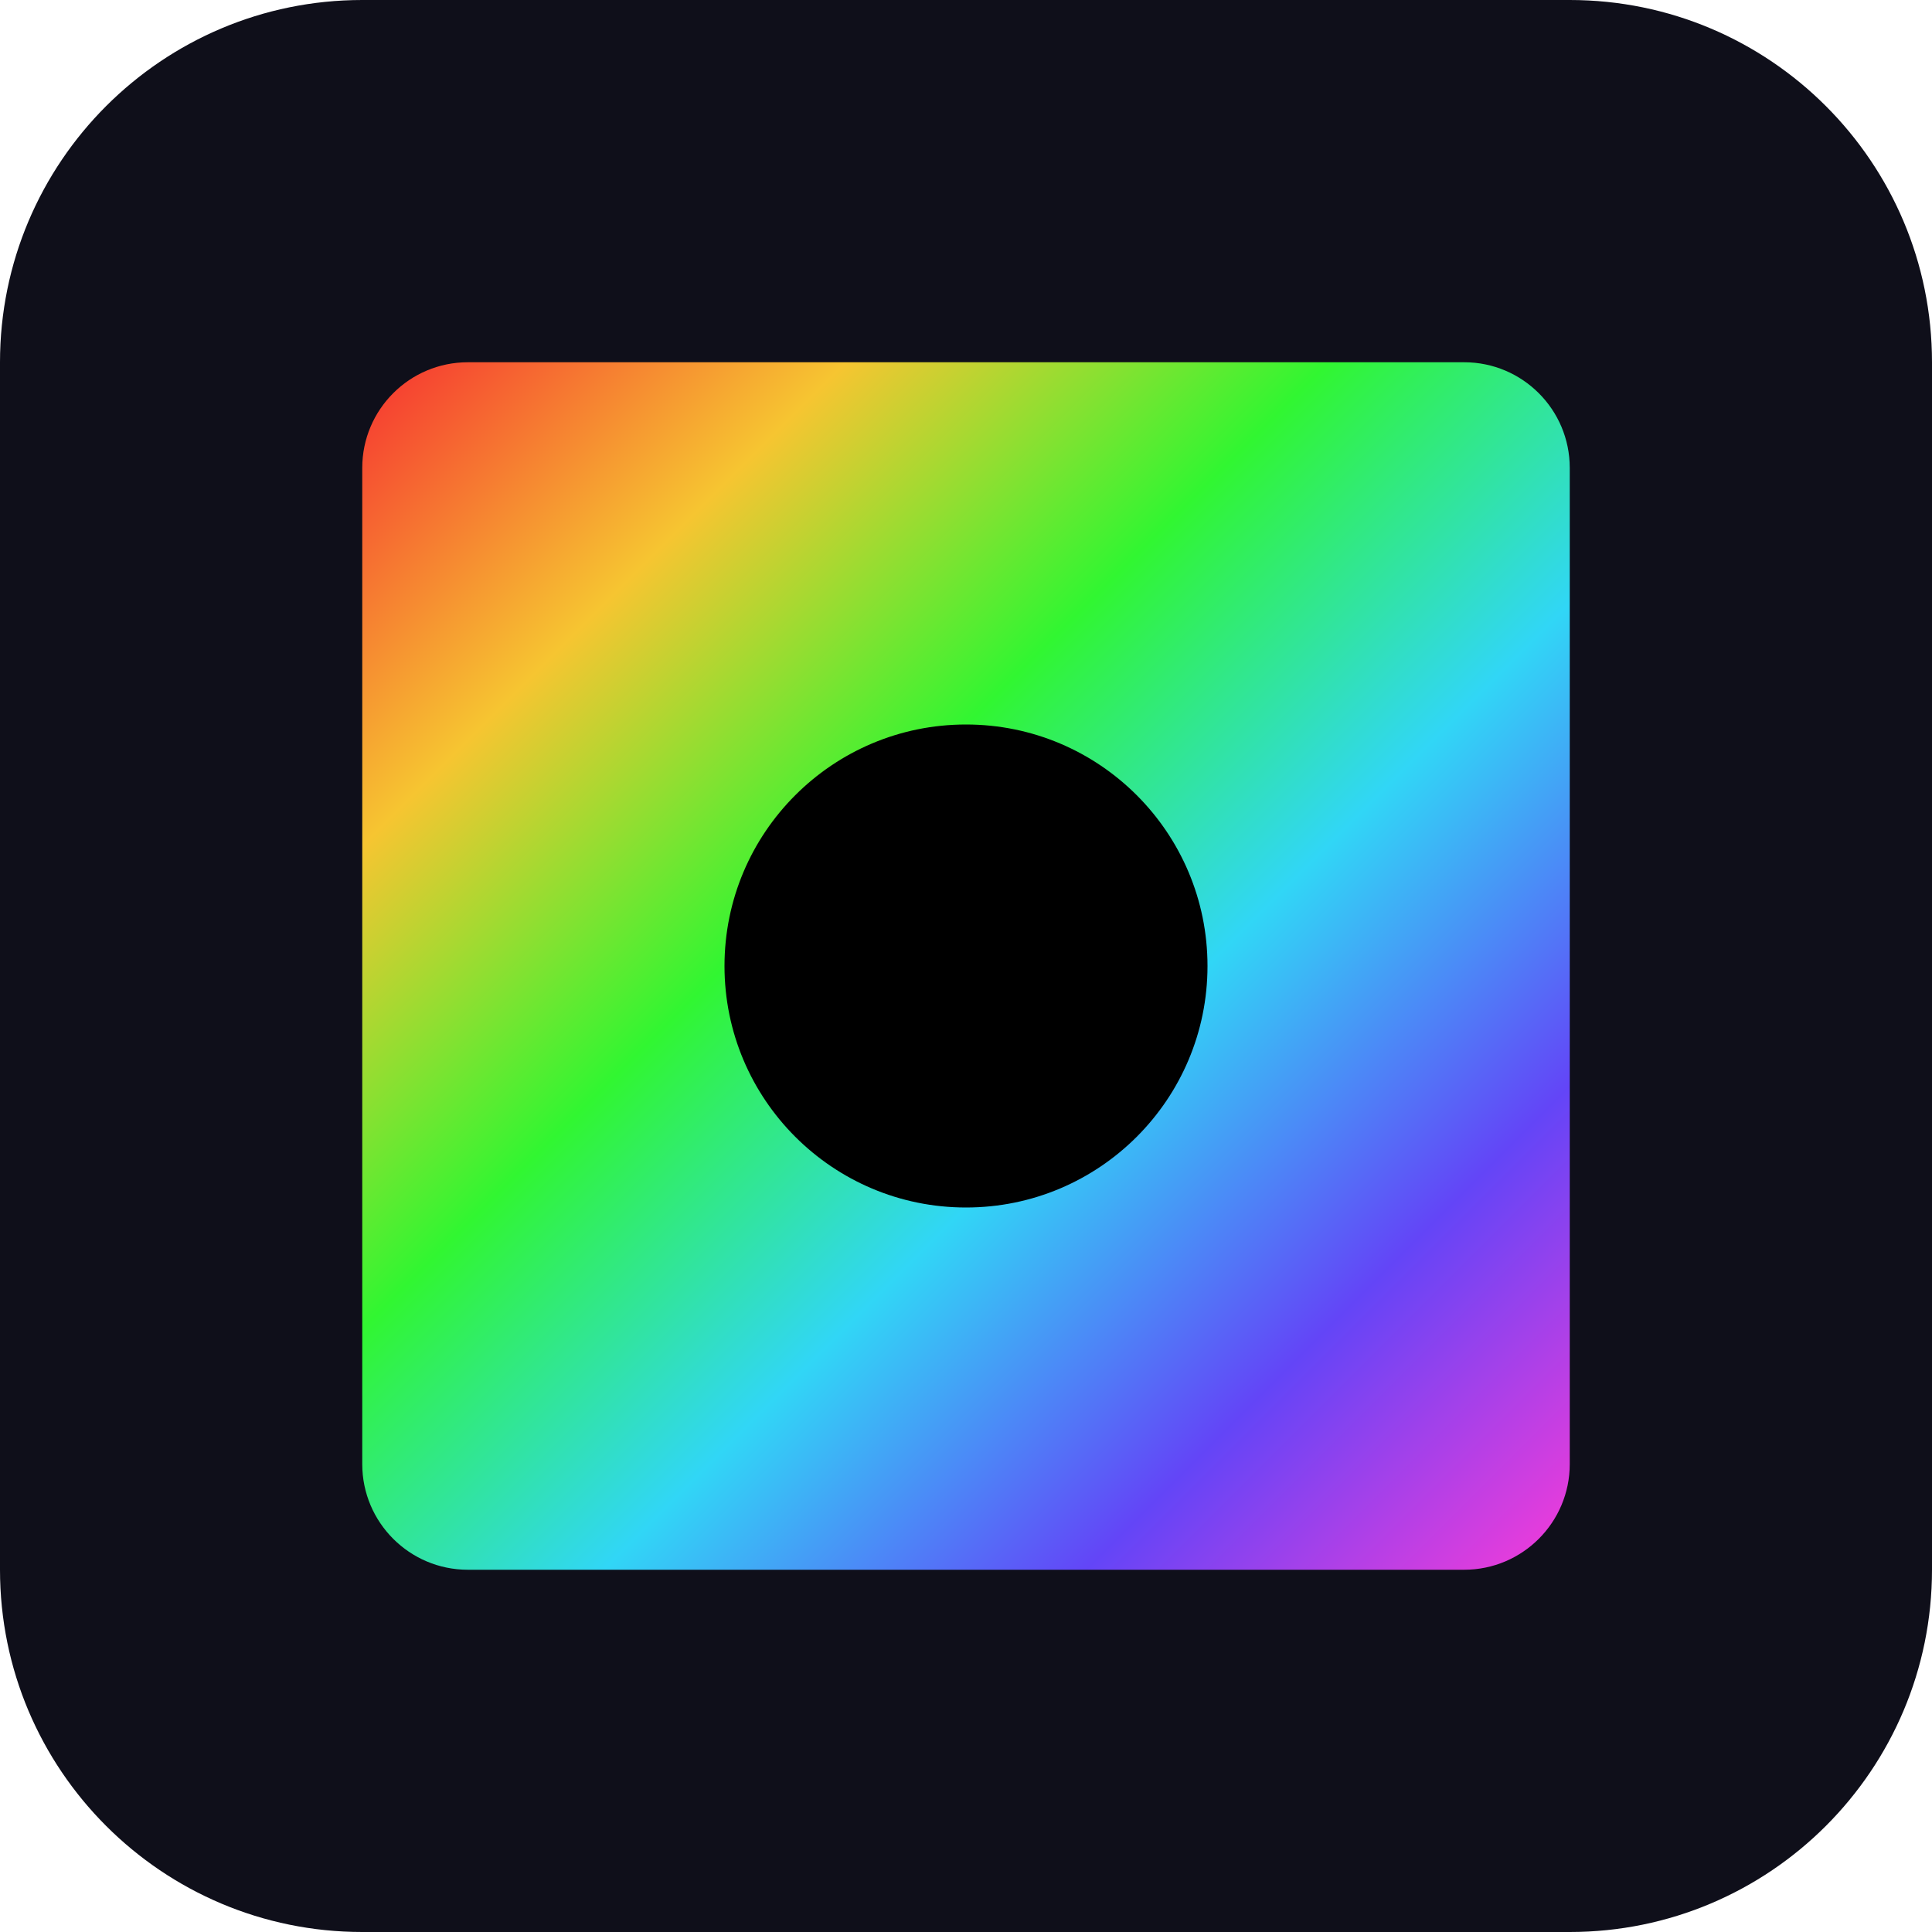
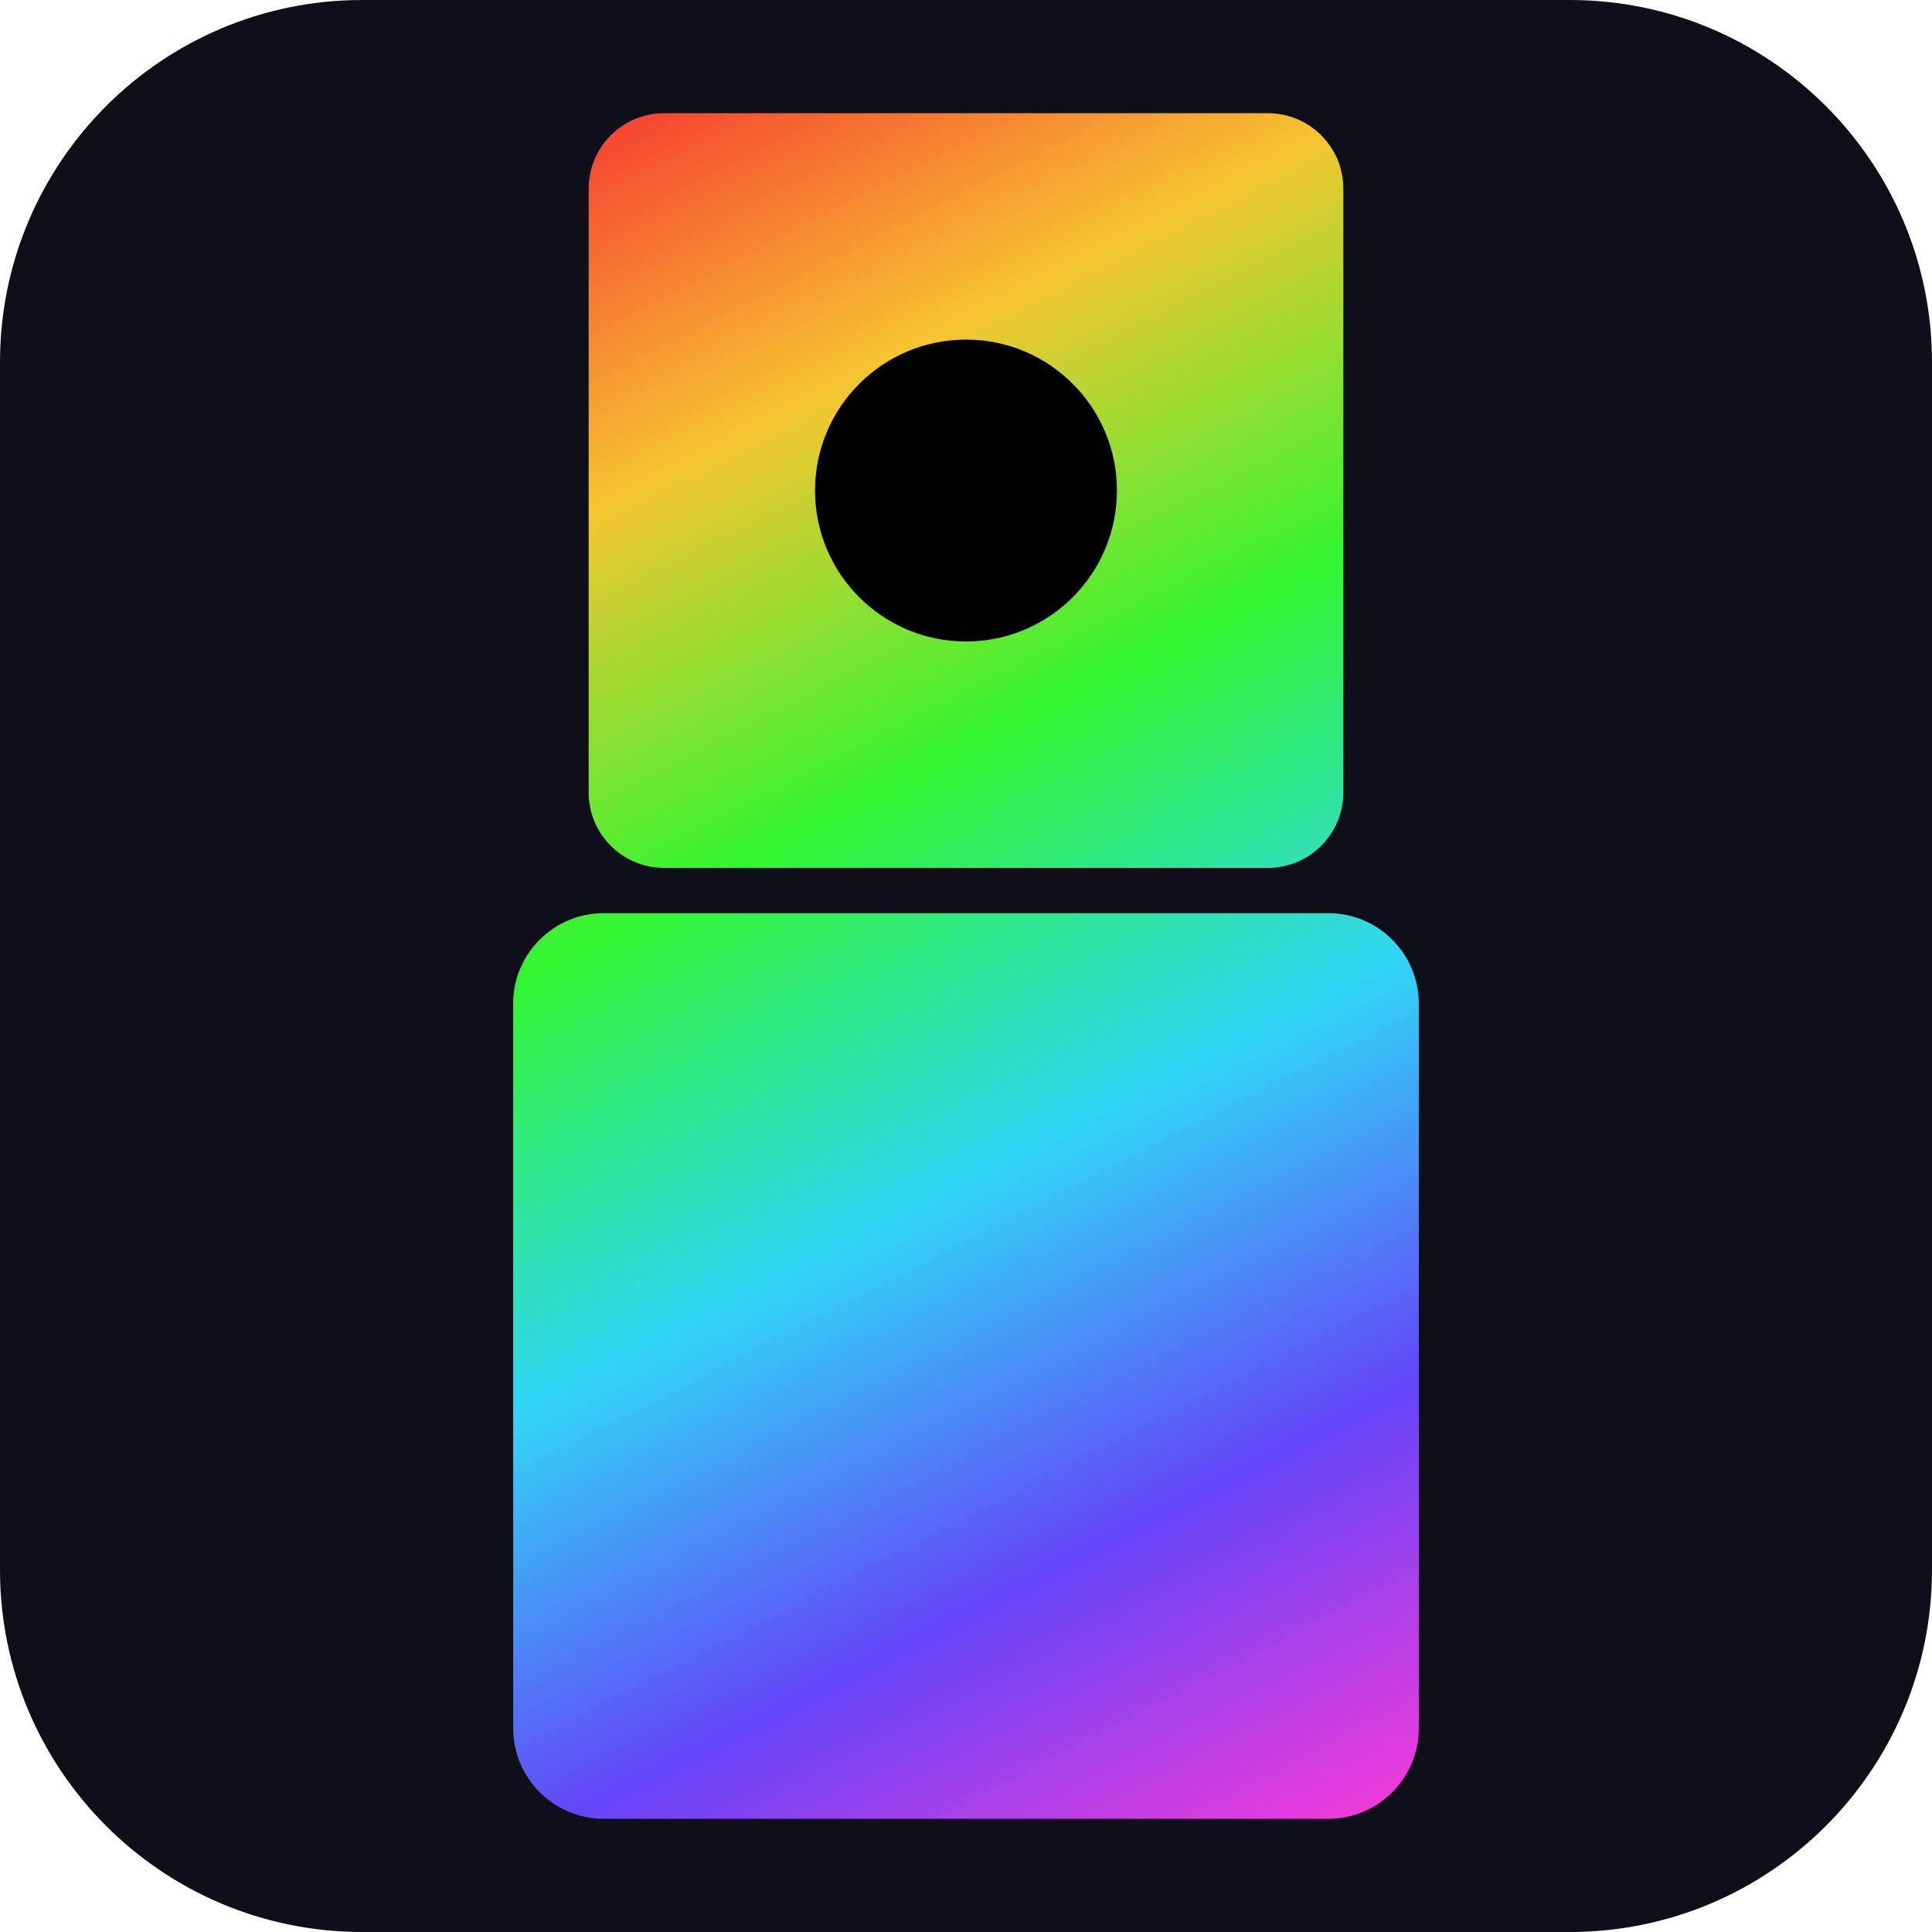
<svg xmlns="http://www.w3.org/2000/svg" viewBox="0 0 512 512">
  <defs>
-     <linearGradient id="rainbow" x1="0" y1="0" x2="1" y2="1">
+     <linearGradient id="rainbow" gradientUnits="userSpaceOnUse" x1="140" y1="30" x2="372" y2="482">
      <stop offset="0" stop-color="hsl(0,92%,58%)" />
      <stop offset="0.2" stop-color="hsl(45,92%,58%)" />
      <stop offset="0.4" stop-color="hsl(120,92%,58%)" />
      <stop offset="0.6" stop-color="hsl(190,92%,58%)" />
      <stop offset="0.8" stop-color="hsl(250,92%,62%)" />
      <stop offset="1" stop-color="hsl(310,92%,60%)" />
    </linearGradient>
  </defs>
  <rect width="512" height="512" rx="96" fill="#0f0f1a" />
-   <rect x="96" y="96" width="320" height="320" rx="28" fill="url(#rainbow)" />
-   <circle cx="256" cy="256" r="64" fill="#000" />
+   <rect x="156" y="30" width="200" height="200" rx="20" fill="url(#rainbow)" />
+   <circle cx="256" cy="130" r="40" fill="#000" />
+   <rect x="136" y="242" width="240" height="240" rx="24" fill="url(#rainbow)" />
</svg>
